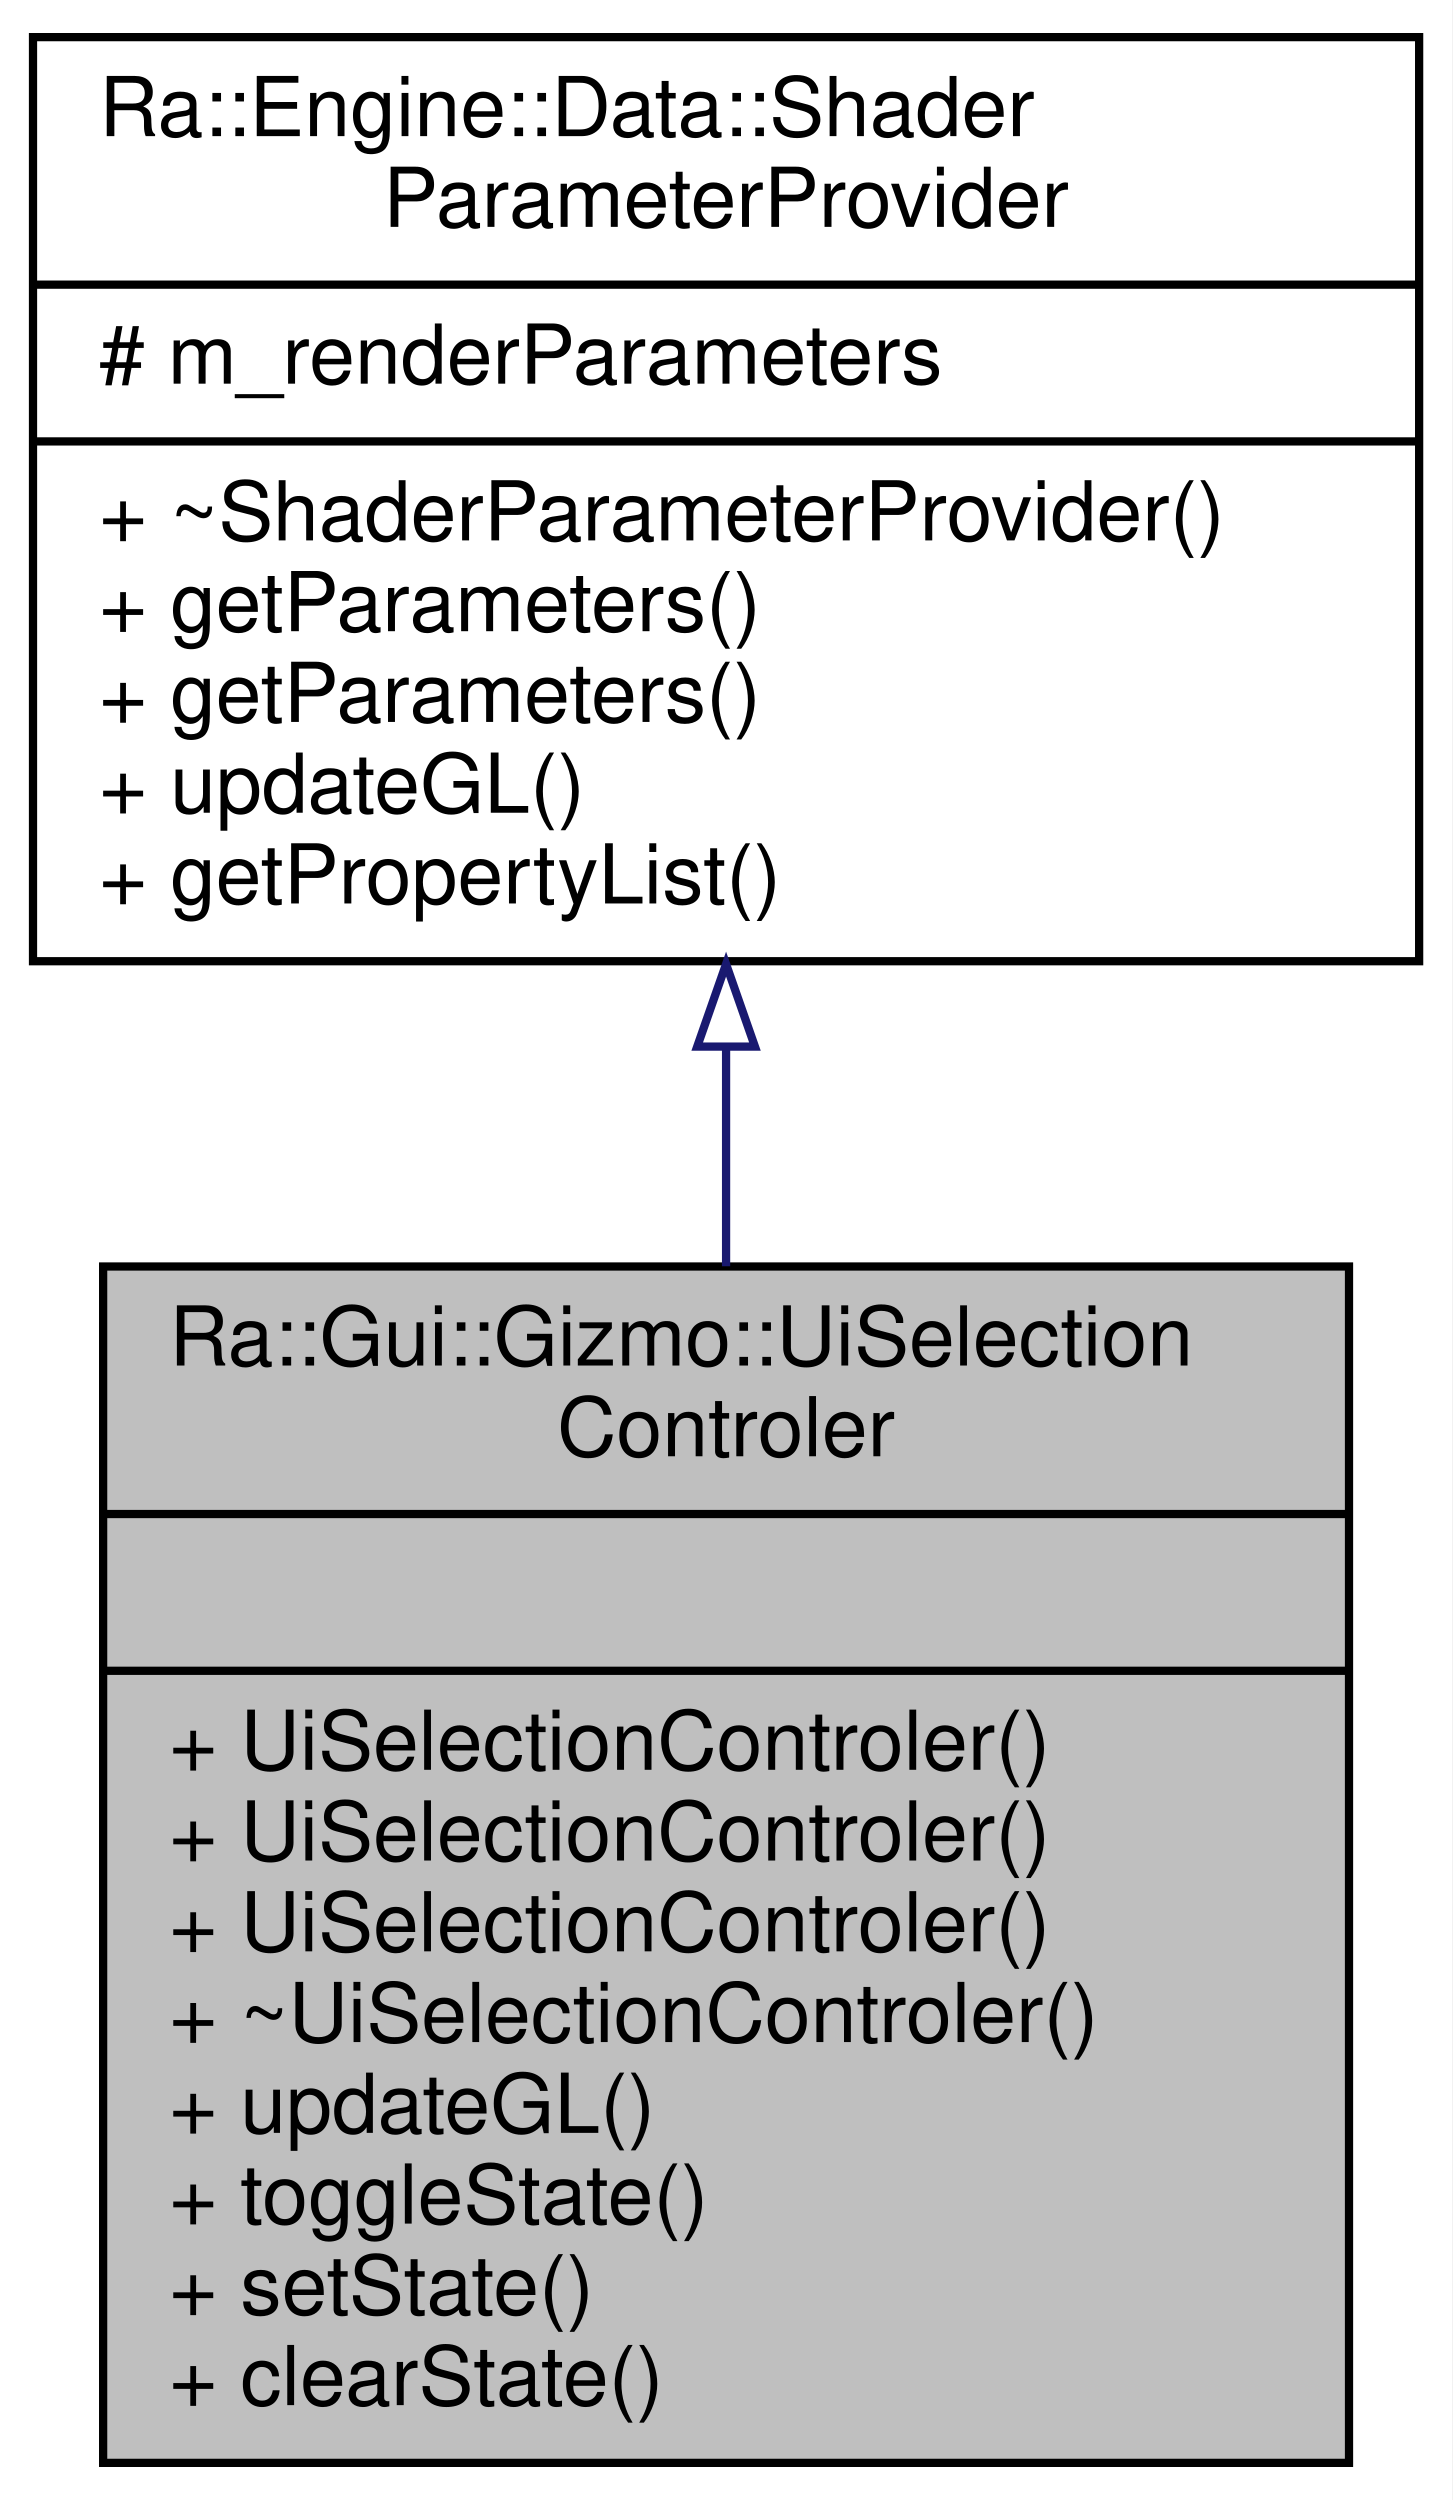
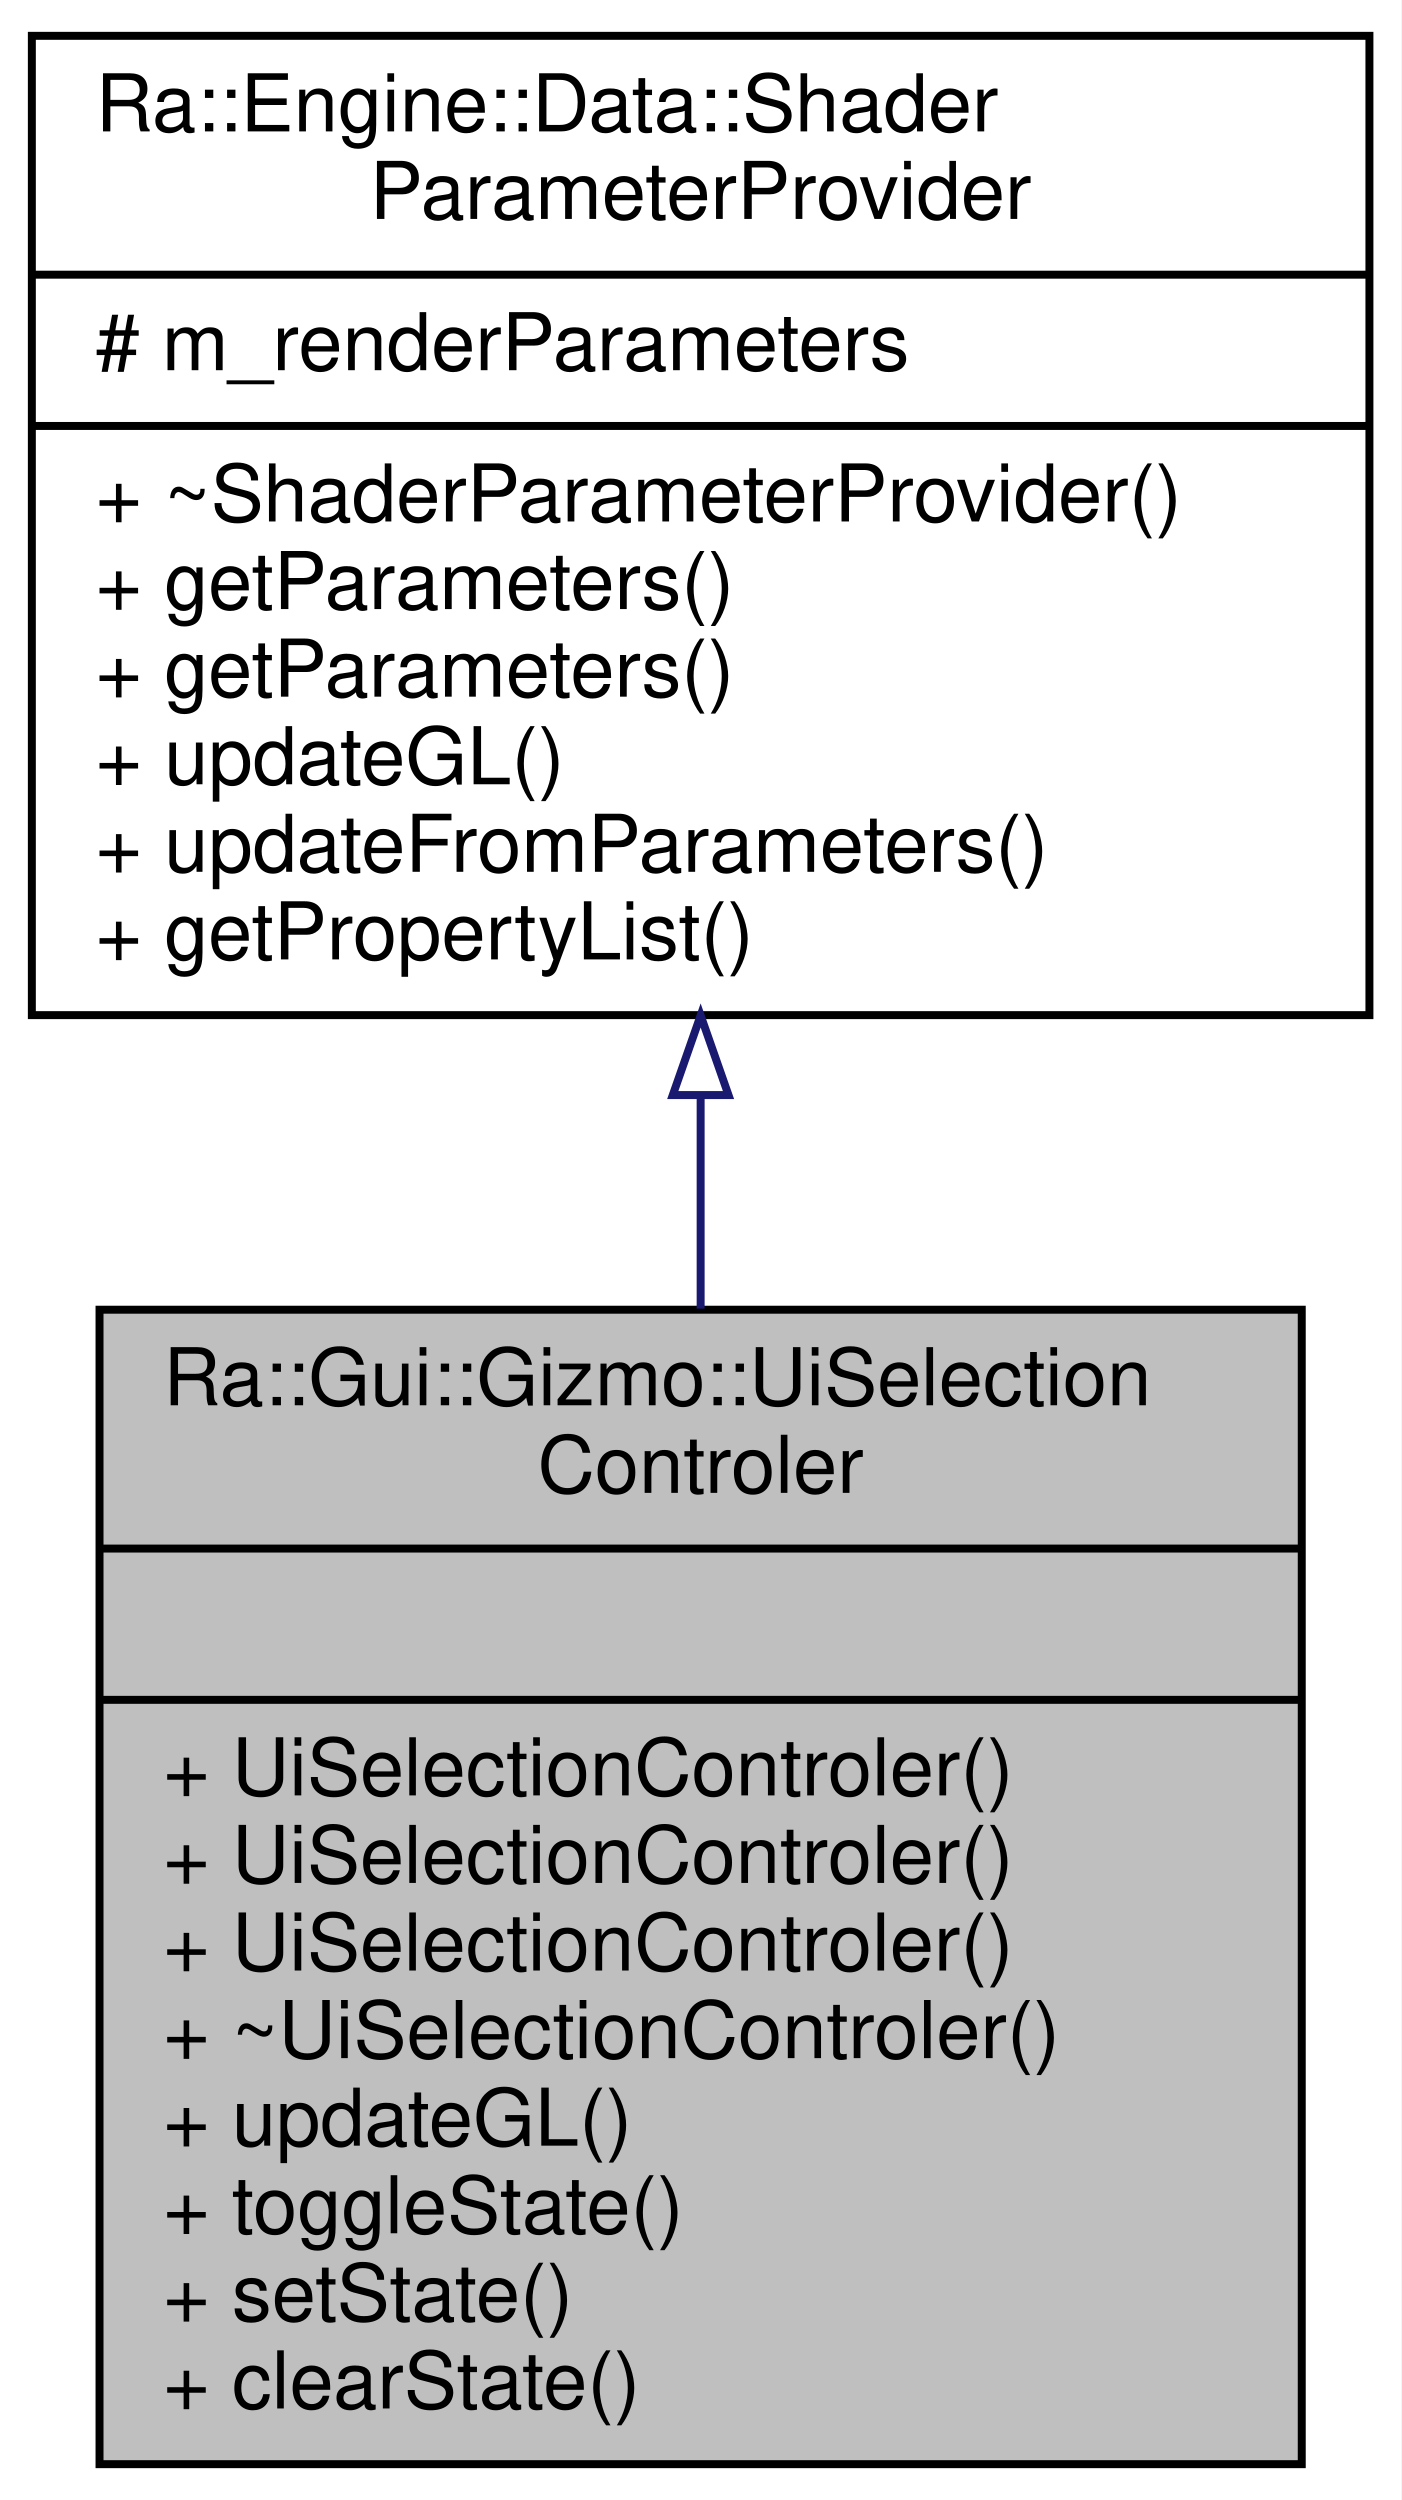
- <svg xmlns="http://www.w3.org/2000/svg" xmlns:xlink="http://www.w3.org/1999/xlink" width="176pt" height="303pt" viewBox="0.00 0.00 176.00 303.00">
-   <g id="graph0" class="graph" transform="scale(1 1) rotate(0) translate(4 299)">
-     <polygon fill="white" stroke="transparent" points="-4,4 -4,-299 172,-299 172,4 -4,4" />
+ <svg xmlns="http://www.w3.org/2000/svg" xmlns:xlink="http://www.w3.org/1999/xlink" width="176pt" height="314pt" viewBox="0.00 0.00 176.00 314.00">
+   <g id="graph0" class="graph" transform="scale(1 1) rotate(0) translate(4 310)">
+     <polygon fill="white" stroke="transparent" points="-4,4 -4,-310 172,-310 172,4 -4,4" />
    <g id="node1" class="node">
      <g id="a_node1">
        <a xlink:title=" ">
          <polygon fill="#bfbfbf" stroke="black" points="8.5,-0.5 8.5,-145.5 159.5,-145.5 159.5,-0.5 8.5,-0.5" />
          <text text-anchor="start" x="16.5" y="-133.5" font-family="Helvetica,sans-Serif" font-size="10.00">Ra::Gui::Gizmo::UiSelection</text>
          <text text-anchor="middle" x="84" y="-122.5" font-family="Helvetica,sans-Serif" font-size="10.00">Controler</text>
          <polyline fill="none" stroke="black" points="8.5,-115.5 159.5,-115.5 " />
          <text text-anchor="middle" x="84" y="-103.5" font-family="Helvetica,sans-Serif" font-size="10.00"> </text>
          <polyline fill="none" stroke="black" points="8.5,-96.5 159.5,-96.5 " />
          <text text-anchor="start" x="16.5" y="-84.5" font-family="Helvetica,sans-Serif" font-size="10.00">+ UiSelectionControler()</text>
          <text text-anchor="start" x="16.5" y="-73.5" font-family="Helvetica,sans-Serif" font-size="10.00">+ UiSelectionControler()</text>
          <text text-anchor="start" x="16.5" y="-62.5" font-family="Helvetica,sans-Serif" font-size="10.00">+ UiSelectionControler()</text>
          <text text-anchor="start" x="16.5" y="-51.5" font-family="Helvetica,sans-Serif" font-size="10.00">+ ~UiSelectionControler()</text>
          <text text-anchor="start" x="16.5" y="-40.5" font-family="Helvetica,sans-Serif" font-size="10.00">+ updateGL()</text>
          <text text-anchor="start" x="16.5" y="-29.5" font-family="Helvetica,sans-Serif" font-size="10.00">+ toggleState()</text>
          <text text-anchor="start" x="16.5" y="-18.5" font-family="Helvetica,sans-Serif" font-size="10.00">+ setState()</text>
          <text text-anchor="start" x="16.5" y="-7.5" font-family="Helvetica,sans-Serif" font-size="10.00">+ clearState()</text>
        </a>
      </g>
    </g>
    <g id="node2" class="node">
      <g id="a_node2">
        <a xlink:href="classRa_1_1Engine_1_1Data_1_1ShaderParameterProvider.html" target="_top" xlink:title=" ">
-           <polygon fill="white" stroke="black" points="0,-182.5 0,-294.5 168,-294.5 168,-182.5 0,-182.5" />
-           <text text-anchor="start" x="8" y="-282.5" font-family="Helvetica,sans-Serif" font-size="10.00">Ra::Engine::Data::Shader</text>
-           <text text-anchor="middle" x="84" y="-271.5" font-family="Helvetica,sans-Serif" font-size="10.00">ParameterProvider</text>
-           <polyline fill="none" stroke="black" points="0,-264.5 168,-264.5 " />
-           <text text-anchor="start" x="8" y="-252.5" font-family="Helvetica,sans-Serif" font-size="10.00"># m_renderParameters</text>
-           <polyline fill="none" stroke="black" points="0,-245.5 168,-245.5 " />
-           <text text-anchor="start" x="8" y="-233.5" font-family="Helvetica,sans-Serif" font-size="10.00">+ ~ShaderParameterProvider()</text>
+           <polygon fill="white" stroke="black" points="0,-182.5 0,-305.5 168,-305.5 168,-182.5 0,-182.5" />
+           <text text-anchor="start" x="8" y="-293.5" font-family="Helvetica,sans-Serif" font-size="10.00">Ra::Engine::Data::Shader</text>
+           <text text-anchor="middle" x="84" y="-282.5" font-family="Helvetica,sans-Serif" font-size="10.00">ParameterProvider</text>
+           <polyline fill="none" stroke="black" points="0,-275.5 168,-275.5 " />
+           <text text-anchor="start" x="8" y="-263.5" font-family="Helvetica,sans-Serif" font-size="10.00"># m_renderParameters</text>
+           <polyline fill="none" stroke="black" points="0,-256.5 168,-256.5 " />
+           <text text-anchor="start" x="8" y="-244.5" font-family="Helvetica,sans-Serif" font-size="10.00">+ ~ShaderParameterProvider()</text>
+           <text text-anchor="start" x="8" y="-233.5" font-family="Helvetica,sans-Serif" font-size="10.00">+ getParameters()</text>
          <text text-anchor="start" x="8" y="-222.5" font-family="Helvetica,sans-Serif" font-size="10.00">+ getParameters()</text>
-           <text text-anchor="start" x="8" y="-211.5" font-family="Helvetica,sans-Serif" font-size="10.00">+ getParameters()</text>
-           <text text-anchor="start" x="8" y="-200.5" font-family="Helvetica,sans-Serif" font-size="10.00">+ updateGL()</text>
+           <text text-anchor="start" x="8" y="-211.5" font-family="Helvetica,sans-Serif" font-size="10.00">+ updateGL()</text>
+           <text text-anchor="start" x="8" y="-200.5" font-family="Helvetica,sans-Serif" font-size="10.00">+ updateFromParameters()</text>
          <text text-anchor="start" x="8" y="-189.5" font-family="Helvetica,sans-Serif" font-size="10.00">+ getPropertyList()</text>
        </a>
      </g>
    </g>
    <g id="edge1" class="edge">
-       <path fill="none" stroke="midnightblue" d="M84,-172.05C84,-163.33 84,-154.35 84,-145.53" />
-       <polygon fill="none" stroke="midnightblue" points="80.5,-172.15 84,-182.15 87.5,-172.15 80.5,-172.15" />
+       <path fill="none" stroke="midnightblue" d="M84,-172.25C84,-163.46 84,-154.45 84,-145.64" />
+       <polygon fill="none" stroke="midnightblue" points="80.5,-172.46 84,-182.46 87.5,-172.46 80.5,-172.46" />
    </g>
  </g>
</svg>
